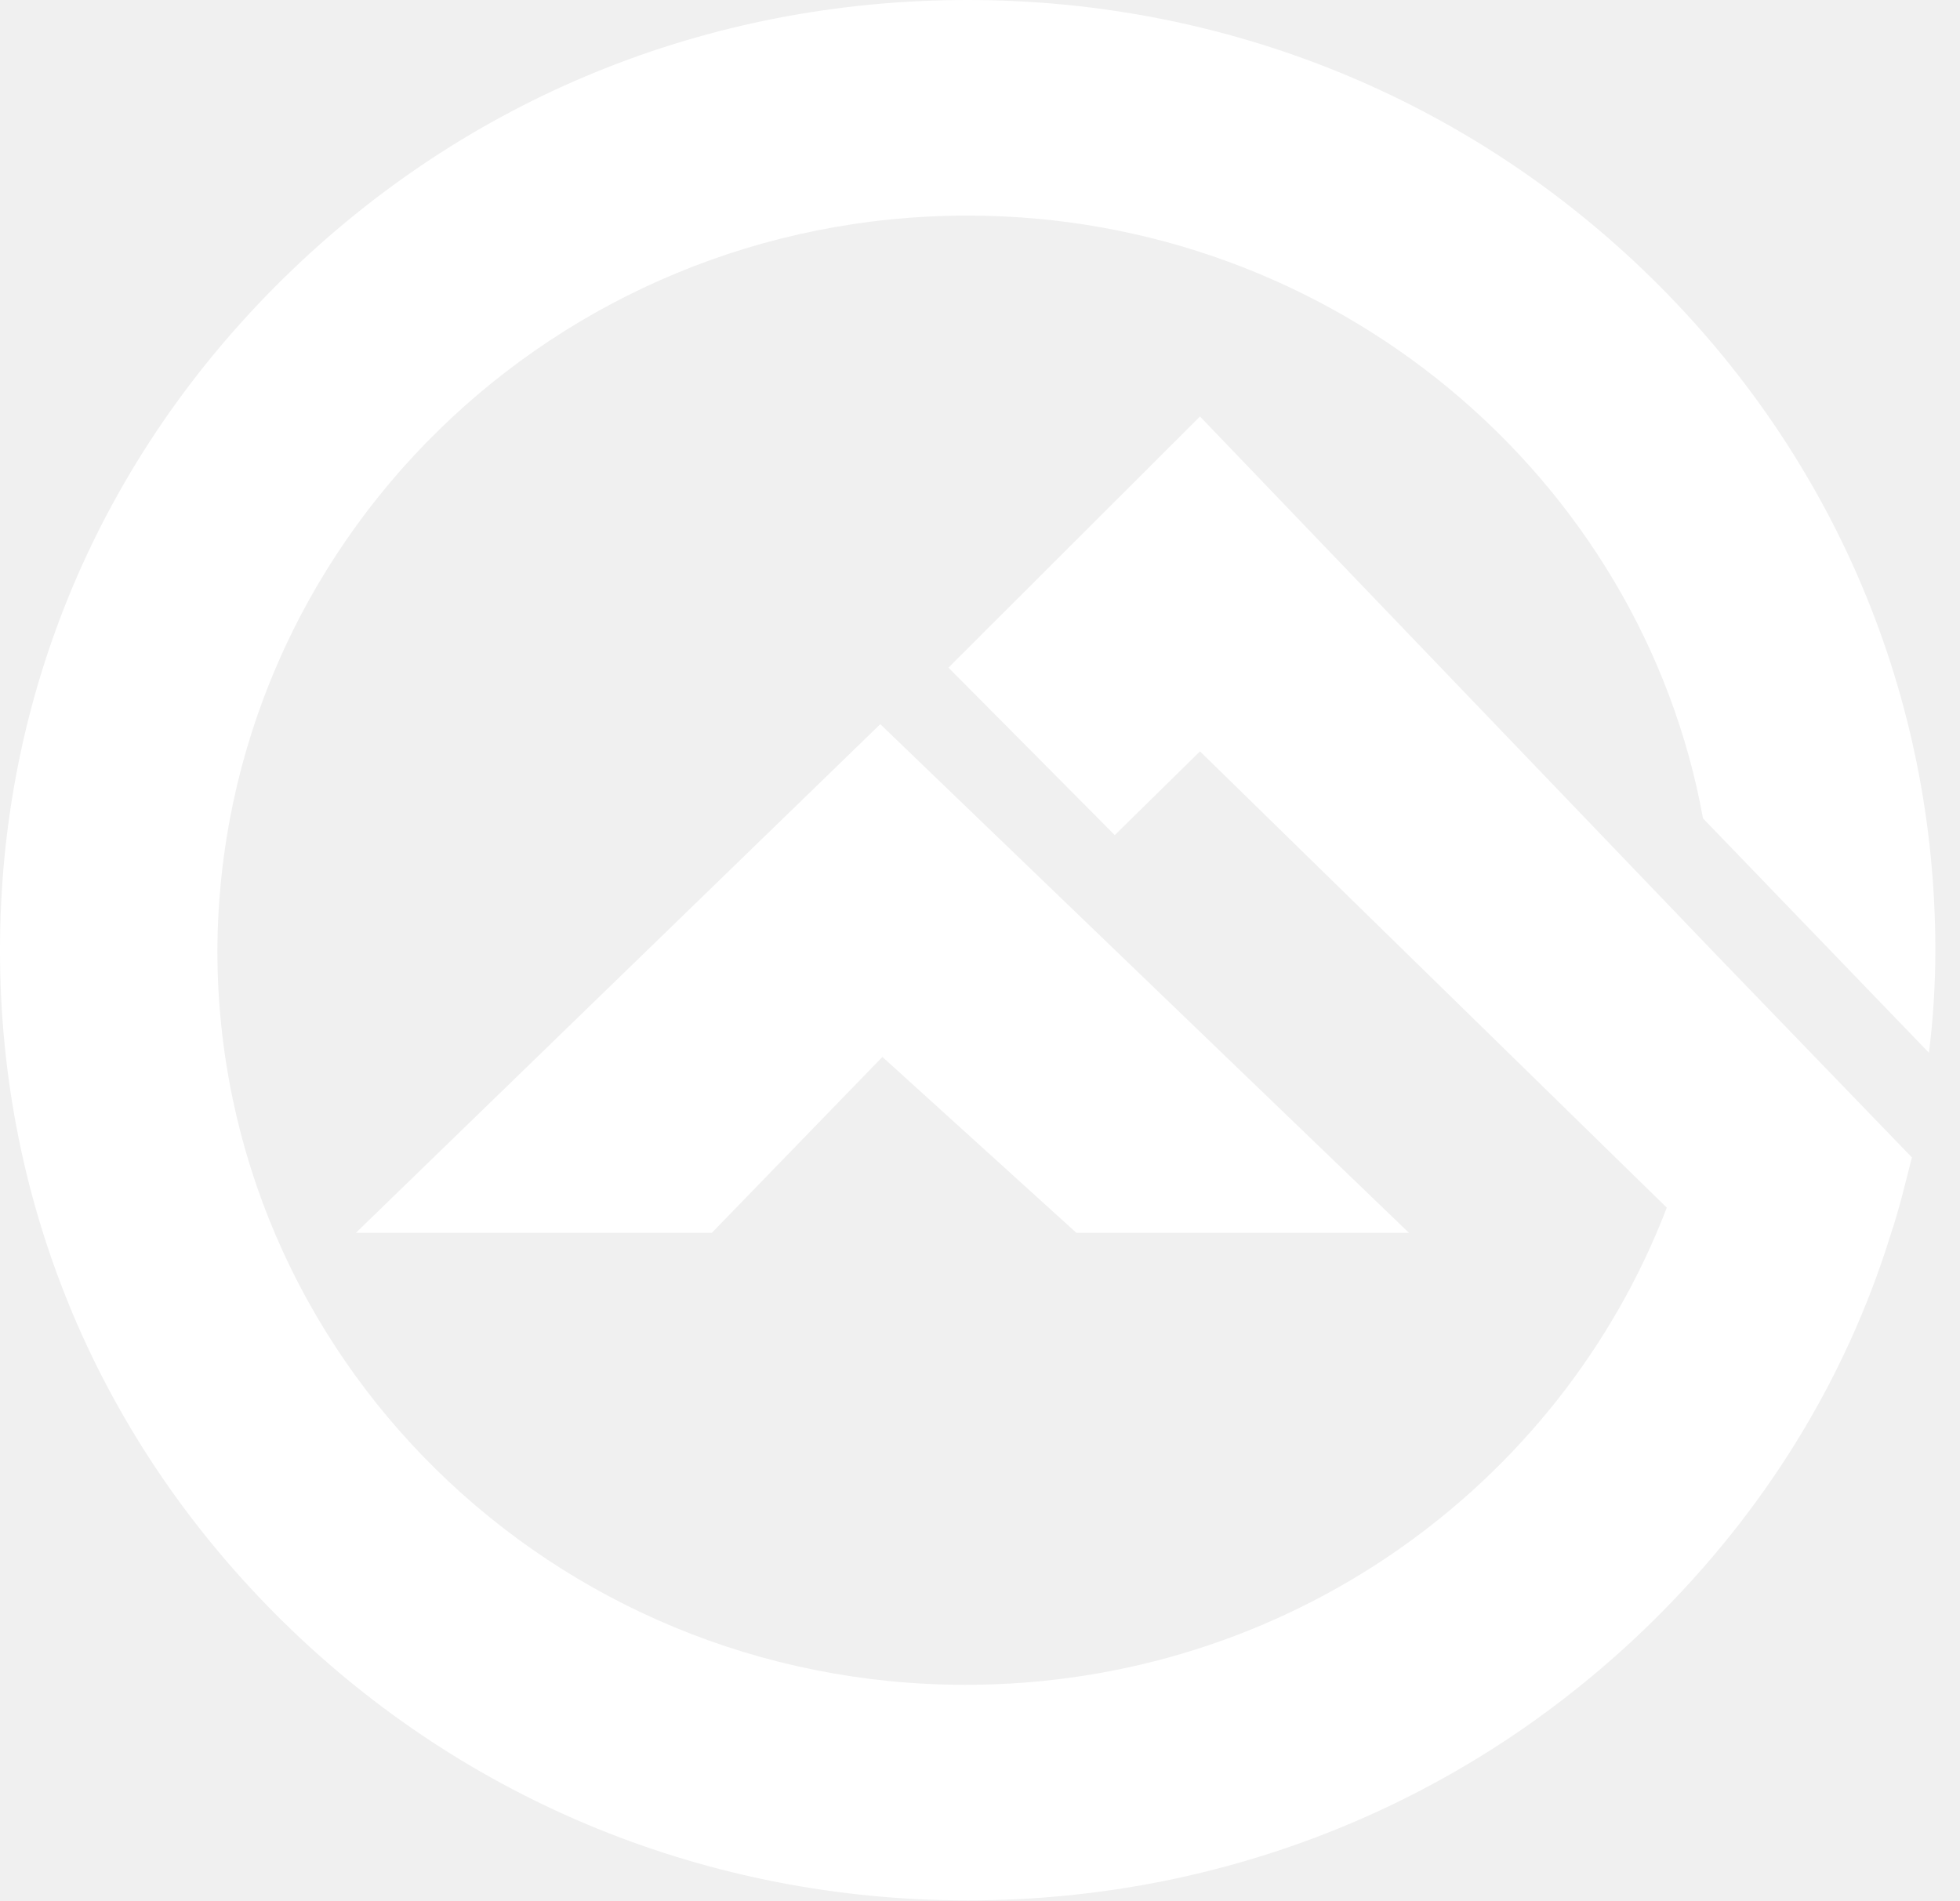
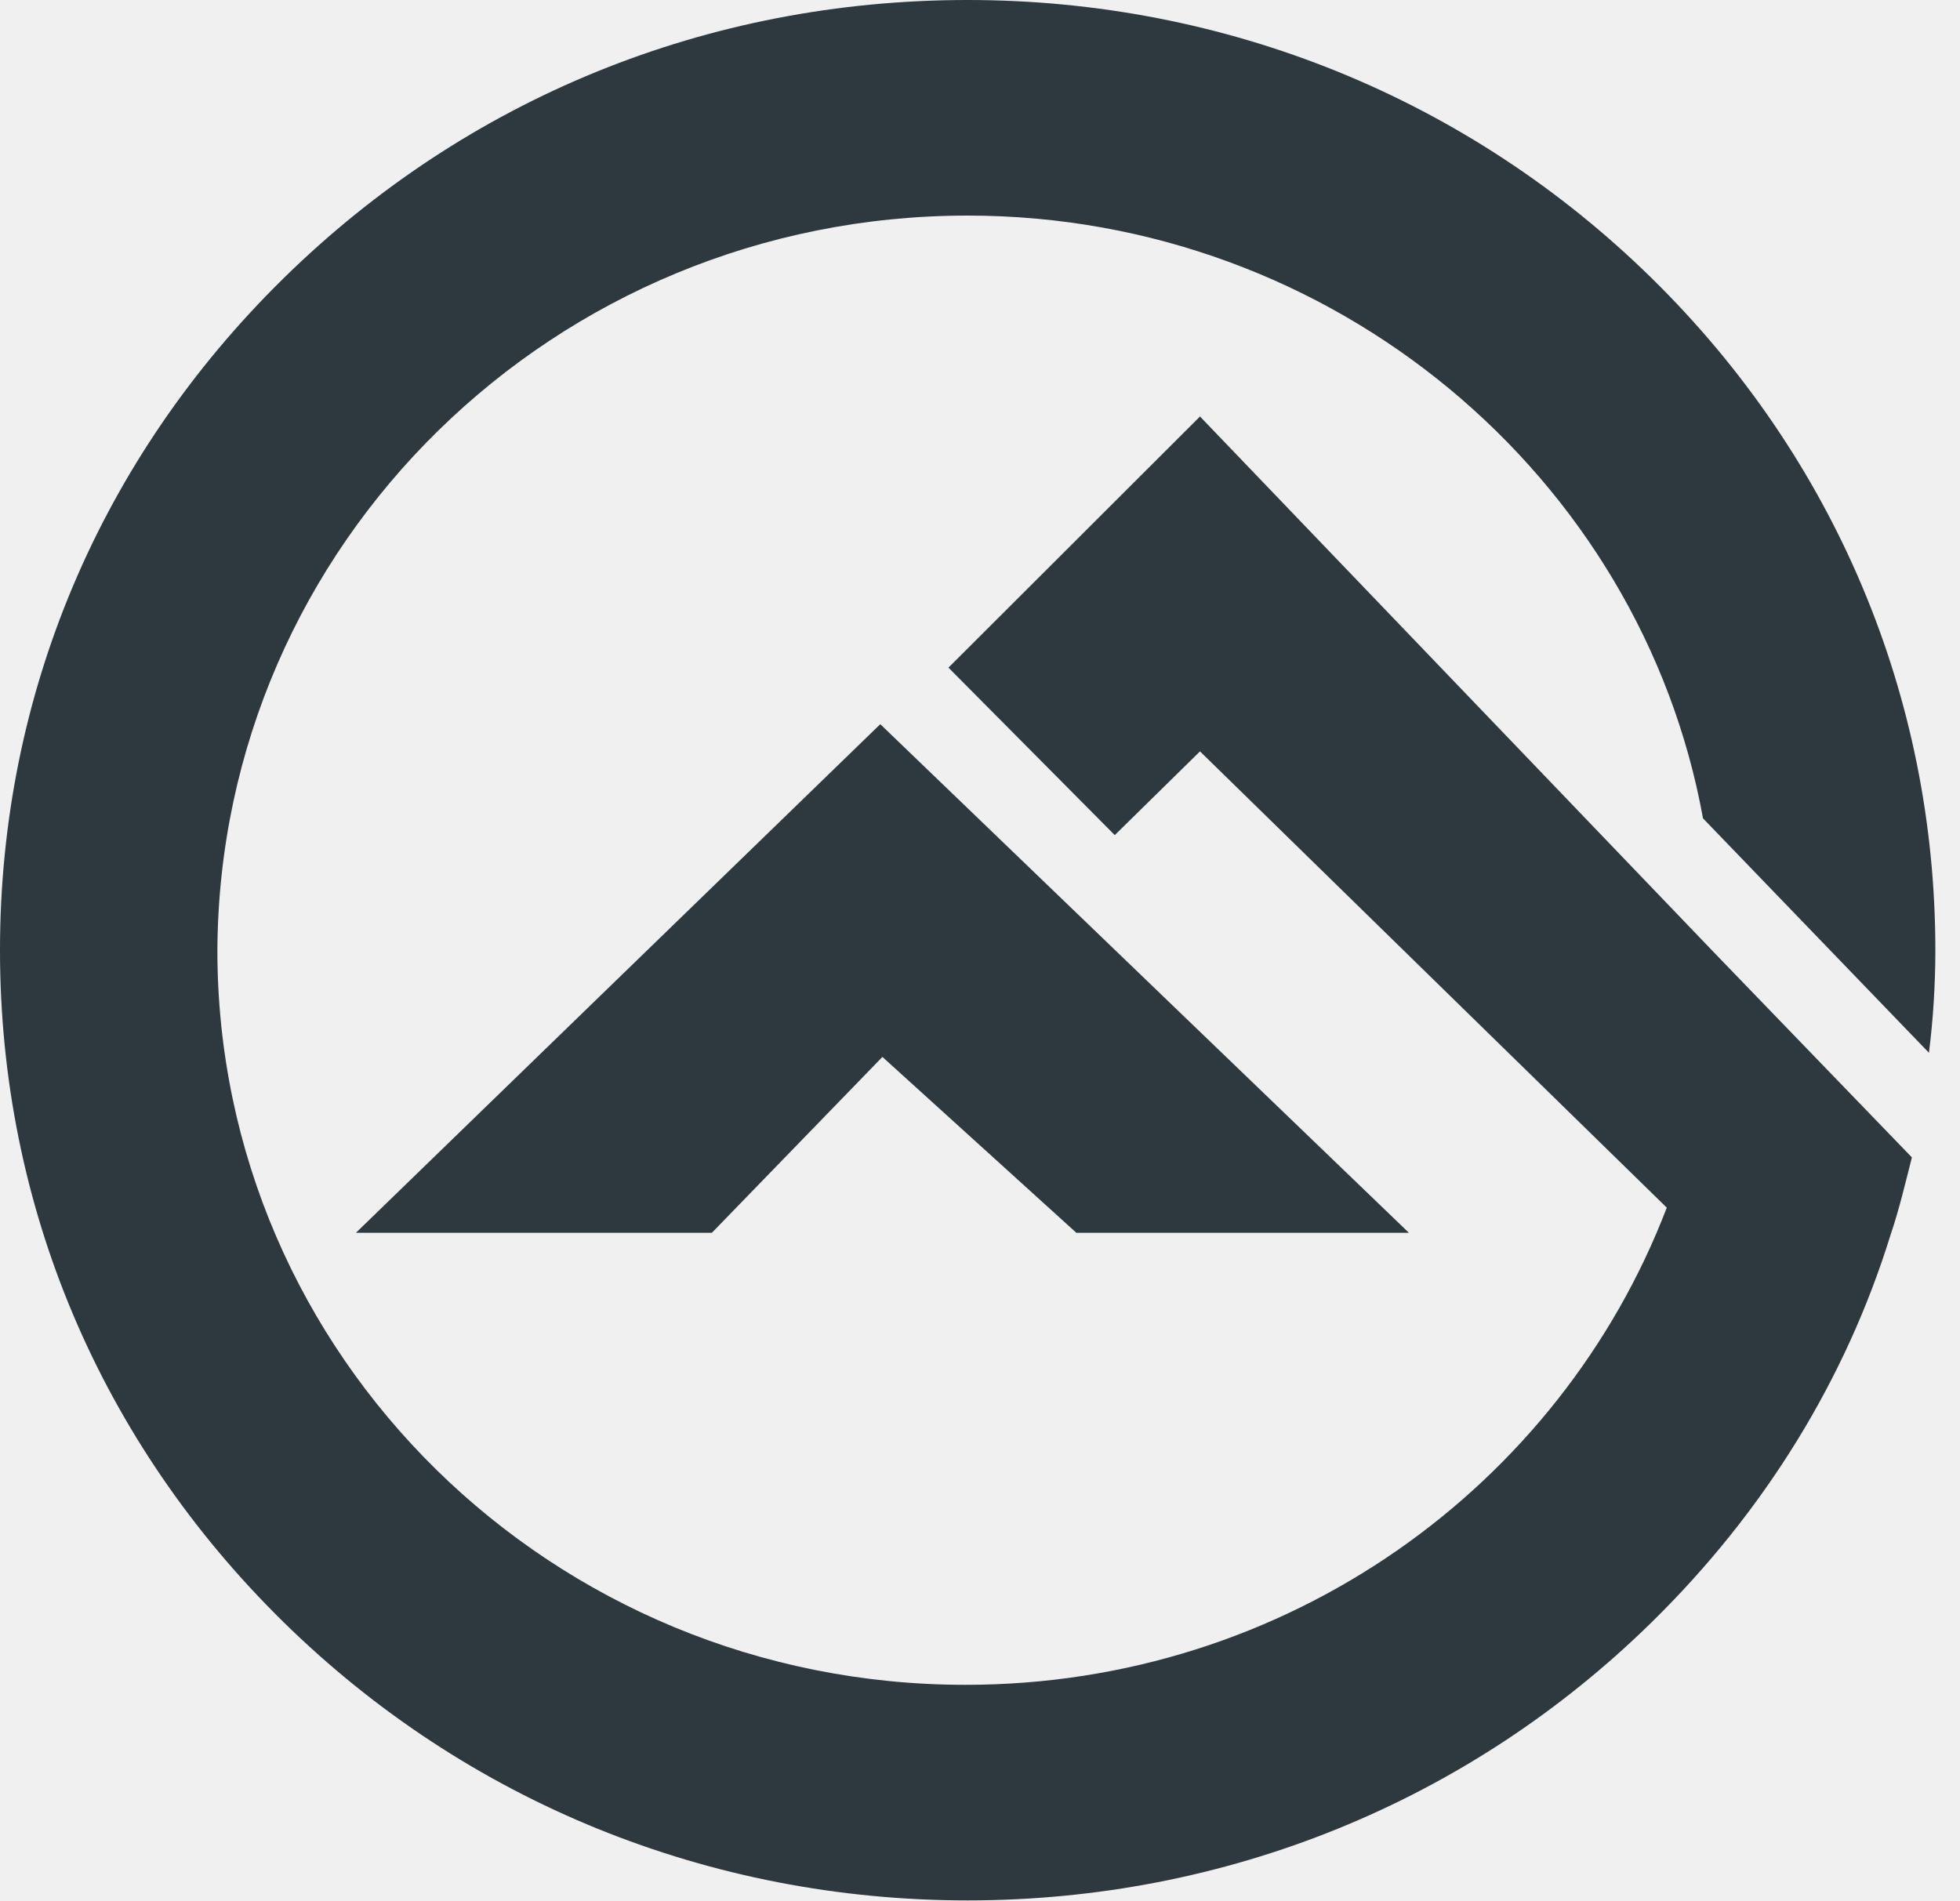
<svg xmlns="http://www.w3.org/2000/svg" width="33" height="32" viewBox="0 0 33 32" fill="none">
-   <path d="M11.986 20.758L14.857 17.797L18.122 20.758H23.721L14.821 12.194L5.993 20.758H11.986Z" fill="white" />
-   <path d="M20.204 7.013L15.969 11.242L18.769 14.062L20.204 12.652L28.063 20.335C26.269 25.022 21.675 28.37 16.256 28.37C9.295 28.37 3.66 22.837 3.66 16C3.696 9.163 9.33 3.63 16.292 3.63C22.465 3.63 27.633 8.035 28.673 13.78L32.477 17.727C32.549 17.163 32.585 16.564 32.585 16C32.585 11.736 30.898 7.718 27.812 4.687C24.726 1.656 20.635 0 16.292 0C11.914 0 7.859 1.656 4.773 4.687C1.687 7.718 0 11.7 0 16C0 20.3 1.687 24.282 4.773 27.313C7.859 30.344 11.95 32 16.292 32C20.635 32 24.726 30.344 27.812 27.313C29.714 25.445 31.078 23.225 31.831 20.793C31.975 20.37 32.082 19.912 32.19 19.489L28.889 16.07L20.204 7.013Z" fill="white" />
+   <path d="M11.986 20.758L14.857 17.797L18.122 20.758H23.721L14.821 12.194L5.993 20.758H11.986Z" fill="#2D383F" />
+   <path d="M20.204 7.013L15.969 11.242L18.769 14.062L20.204 12.652L28.063 20.335C26.269 25.022 21.675 28.37 16.256 28.37C9.295 28.37 3.66 22.837 3.66 16C3.696 9.163 9.33 3.63 16.292 3.63C22.465 3.63 27.633 8.035 28.673 13.78L32.477 17.727C32.549 17.163 32.585 16.564 32.585 16C32.585 11.736 30.898 7.718 27.812 4.687C24.726 1.656 20.635 0 16.292 0C11.914 0 7.859 1.656 4.773 4.687C1.687 7.718 0 11.7 0 16C0 20.3 1.687 24.282 4.773 27.313C7.859 30.344 11.95 32 16.292 32C20.635 32 24.726 30.344 27.812 27.313C29.714 25.445 31.078 23.225 31.831 20.793C31.975 20.37 32.082 19.912 32.19 19.489L28.889 16.07L20.204 7.013Z" fill="#2D383F" />
</svg>
